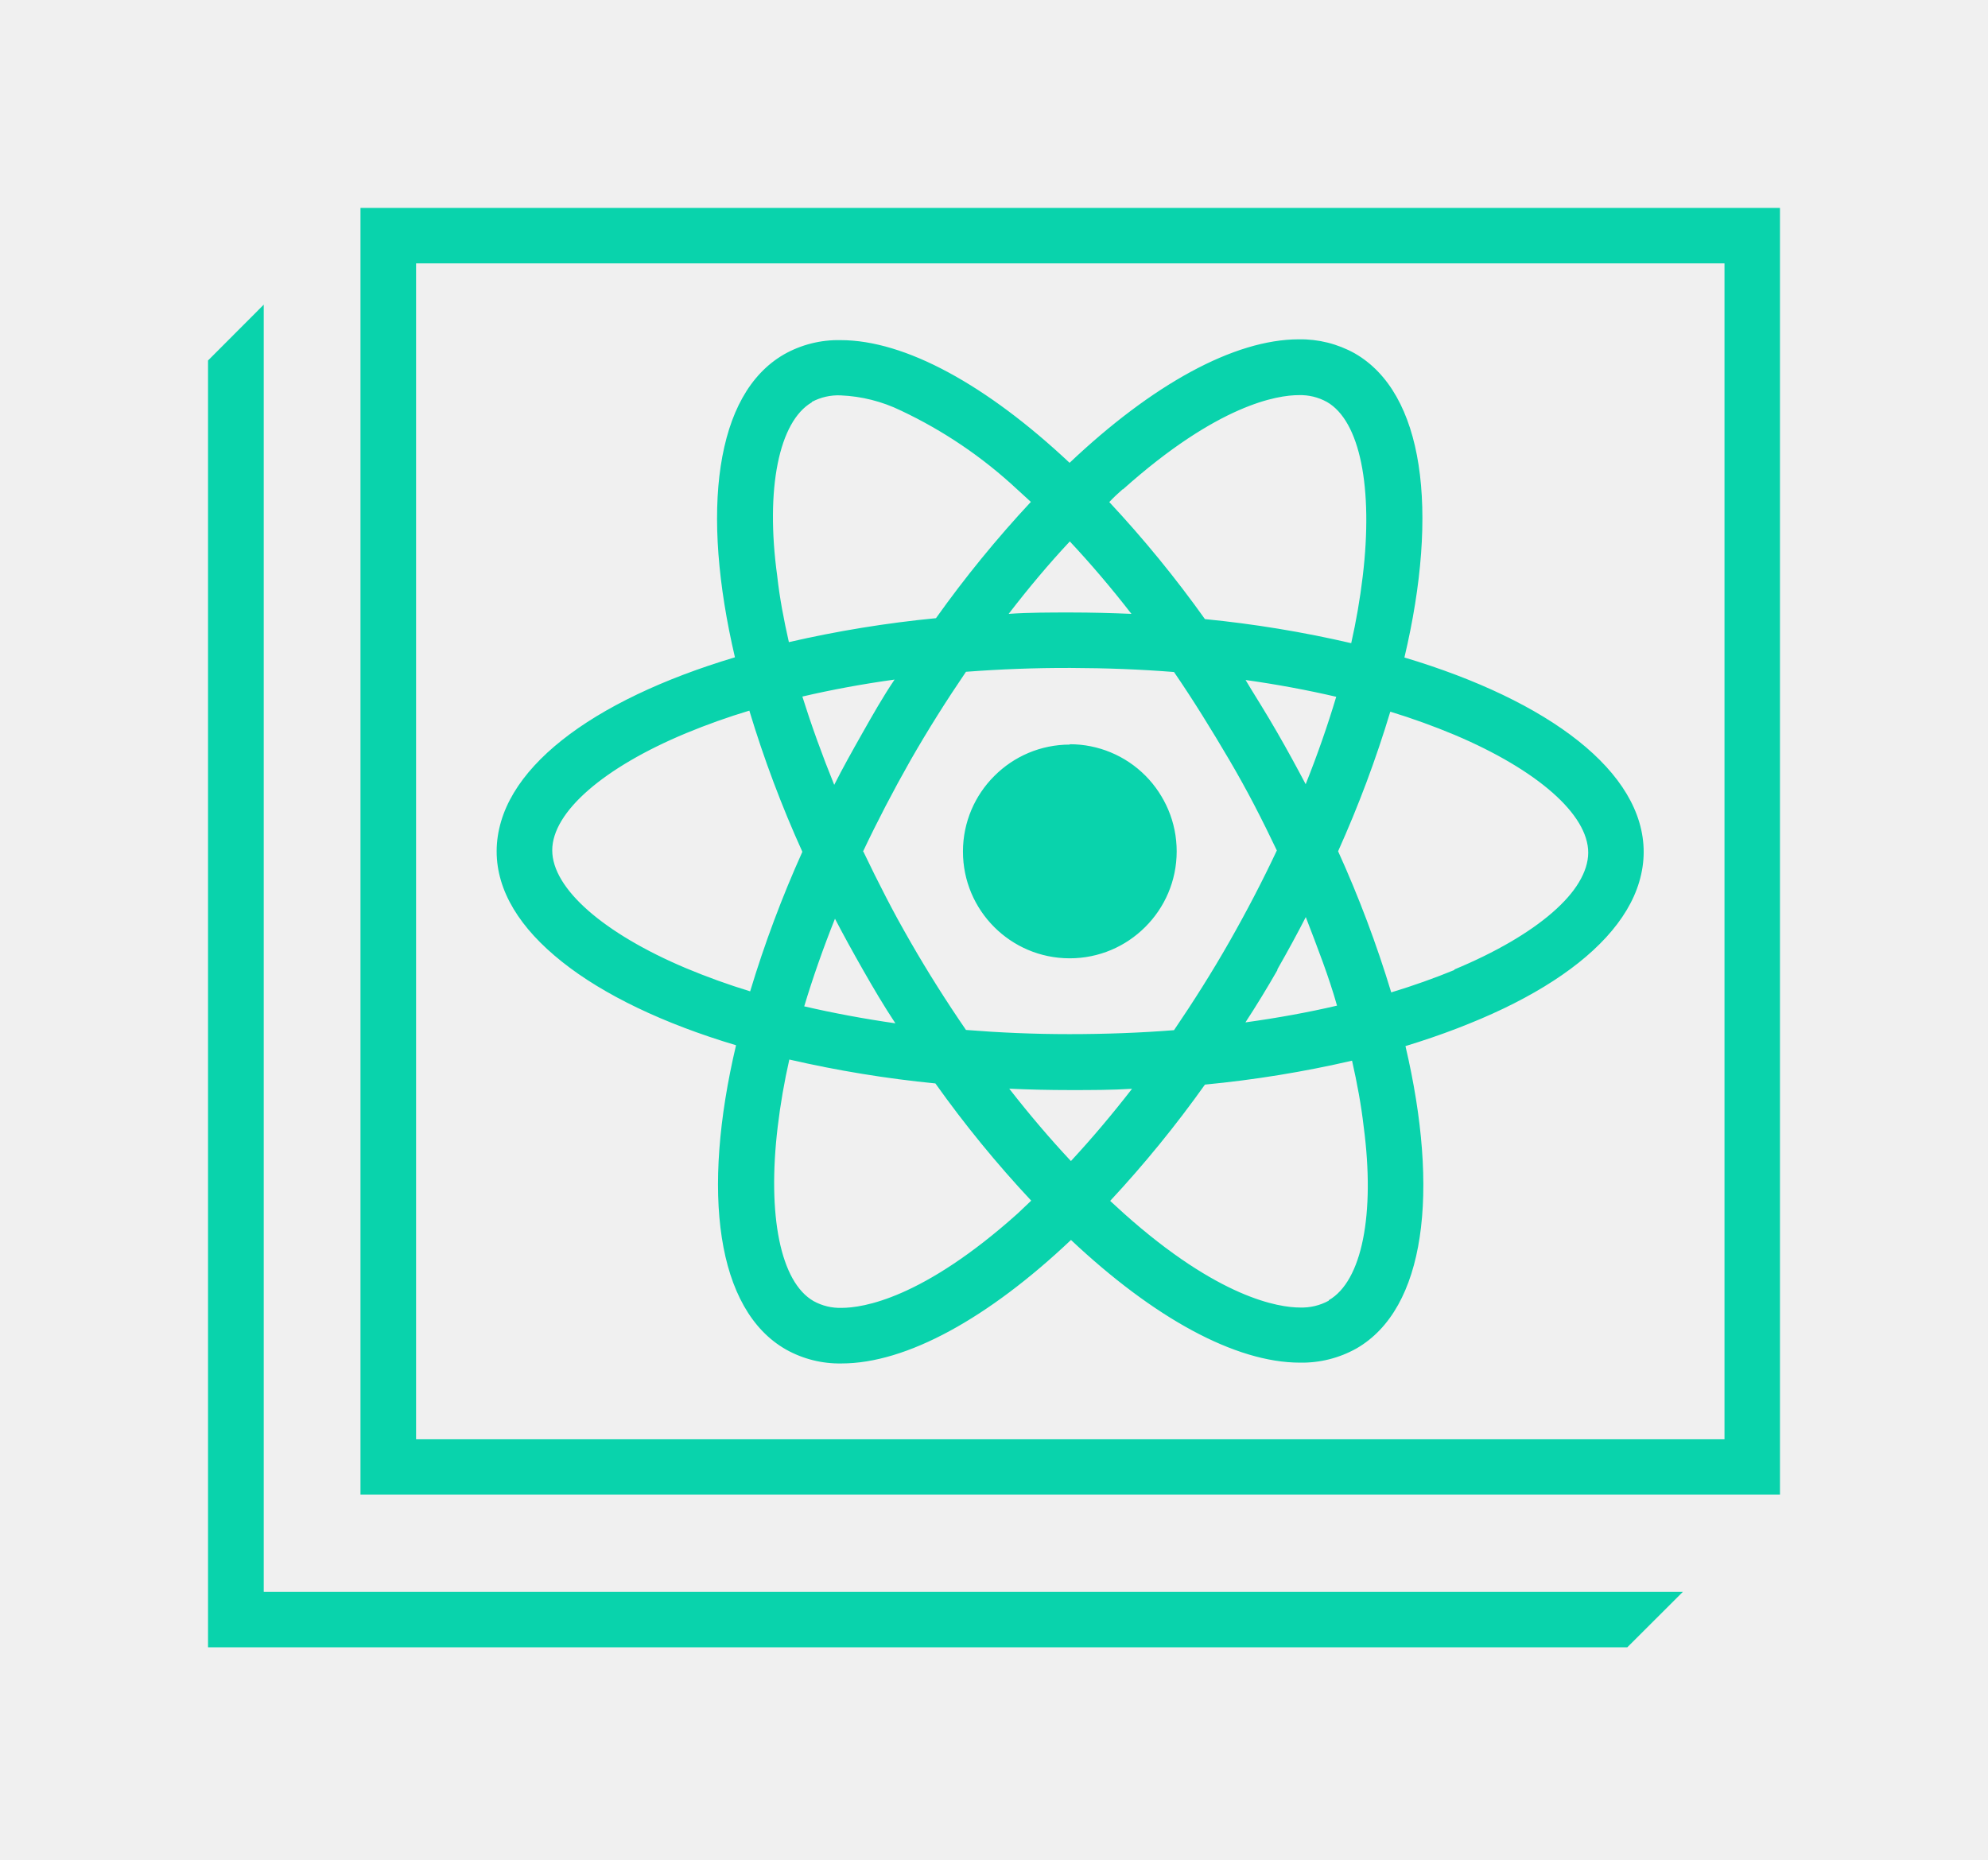
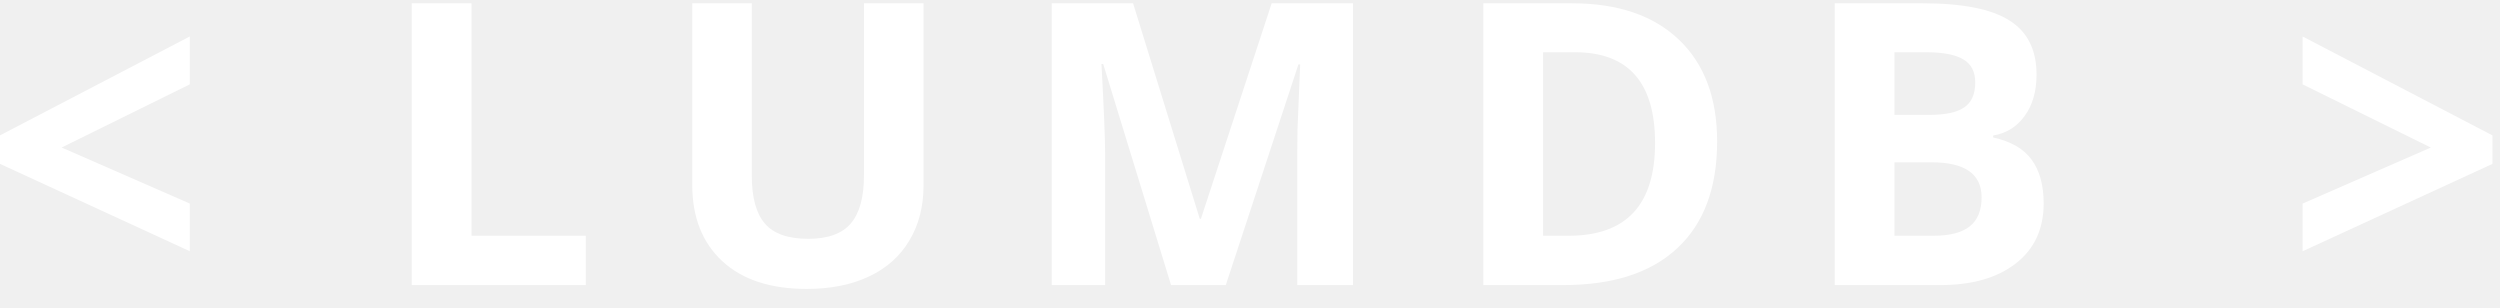
- <svg xmlns="http://www.w3.org/2000/svg" viewBox="0 0 170.96 159.93">
+ <svg xmlns="http://www.w3.org/2000/svg" xmlns:xlink="http://www.w3.org/1999/xlink" width="114" height="14" viewBox="0 0 114 14" version="1.1">
+   <g id="Canvas" transform="translate(246 135)">
+     <g id="LUMDB">
+       <g id="Shape">
+         <use xlink:href="#path0_fill" transform="translate(-141 -133.336)" fill="#FFFFFF" />
+       </g>
+       <g id="Shape">
+         <use xlink:href="#path1_fill" transform="translate(-246 -133.337)" fill="#FFFFFF" />
+       </g>
+       <g id="LUMDB">
+         <use xlink:href="#path2_fill" transform="translate(-227.224 -134.85)" fill="#FFFFFF" />
+         <use xlink:href="#path3_fill" transform="translate(-227.224 -134.85)" fill="#FFFFFF" />
+         <use xlink:href="#path4_fill" transform="translate(-227.224 -134.85)" fill="#FFFFFF" />
+         <use xlink:href="#path5_fill" transform="translate(-227.224 -134.85)" fill="#FFFFFF" />
+         <use xlink:href="#path6_fill" transform="translate(-227.224 -134.85)" fill="#FFFFFF" />
+       </g>
+     </g>
+   </g>
  <defs>
-     <style>.cls-1{fill:#09d3ac;}</style>
+     <path id="path0_fill" fill-rule="evenodd" d="M -8.20312e-07 7.619L 5.845 5.064L -8.20312e-07 2.183L -8.20312e-07 1.56572e-06L 8.655 4.51L 8.655 5.809L -8.20312e-07 9.792L -8.20312e-07 7.619Z" />
+     <path id="path1_fill" fill-rule="evenodd" d="M 8.654 9.792L 1.91309e-06 5.809L 1.91309e-06 4.51L 8.654 3.66602e-07L 8.654 2.183L 2.809 5.064L 8.654 7.619L 8.654 9.792Z" />
+     <path id="path2_fill" d="M 0 12.85L 0 0L 2.725 0L 2.725 10.6L 7.937 10.6L 7.937 12.85L 0 12.85Z" />
+     <path id="path3_fill" d="M 23.337 0L 23.337 8.314C 23.337 9.264 23.123 10.096 22.695 10.81C 22.273 11.525 21.661 12.073 20.858 12.454C 20.055 12.835 19.106 13.025 18.011 13.025C 16.358 13.025 15.075 12.604 14.161 11.76C 13.247 10.91 12.79 9.75 12.79 8.279L 12.79 0L 15.506 0L 15.506 7.866C 15.506 8.856 15.705 9.583 16.103 10.046C 16.502 10.509 17.161 10.74 18.081 10.74C 18.971 10.74 19.616 10.509 20.015 10.046C 20.419 9.577 20.621 8.845 20.621 7.849L 20.621 0L 23.337 0Z" />
+     <path id="path4_fill" d="M 34.624 12.85L 31.53 2.769L 31.451 2.769C 31.562 4.819 31.618 6.188 31.618 6.873L 31.618 12.85L 29.183 12.85L 29.183 0L 32.892 0L 35.933 9.826L 35.986 9.826L 39.212 0L 42.92 0L 42.92 12.85L 40.38 12.85L 40.38 6.768C 40.38 6.48 40.383 6.149 40.389 5.774C 40.401 5.399 40.442 4.403 40.512 2.786L 40.433 2.786L 37.12 12.85L 34.624 12.85Z" />
+     <path id="path5_fill" d="M 59.525 6.302C 59.525 8.417 58.921 10.037 57.714 11.162C 56.513 12.287 54.776 12.85 52.502 12.85L 48.864 12.85L 48.864 0L 52.898 0C 54.995 0 56.624 0.554 57.785 1.661C 58.945 2.769 59.525 4.315 59.525 6.302ZM 56.695 6.372C 56.695 3.612 55.476 2.232 53.038 2.232L 51.588 2.232L 51.588 10.6L 52.757 10.6C 55.382 10.6 56.695 9.19 56.695 6.372Z" />
+     <path id="path6_fill" d="M 64.888 0L 68.887 0C 70.709 0 72.031 0.261 72.851 0.782C 73.677 1.298 74.09 2.121 74.09 3.252C 74.09 4.02 73.908 4.649 73.545 5.142C 73.188 5.634 72.71 5.93 72.112 6.029L 72.112 6.117C 72.927 6.299 73.513 6.639 73.87 7.137C 74.234 7.635 74.415 8.297 74.415 9.123C 74.415 10.295 73.99 11.209 73.141 11.865C 72.297 12.521 71.149 12.85 69.695 12.85L 64.888 12.85L 64.888 0ZM 67.612 5.089L 69.195 5.089C 69.933 5.089 70.466 4.975 70.794 4.746C 71.128 4.518 71.295 4.14 71.295 3.612C 71.295 3.12 71.114 2.769 70.75 2.558C 70.393 2.341 69.824 2.232 69.045 2.232L 67.612 2.232L 67.612 5.089ZM 67.612 7.251L 67.612 10.6L 69.388 10.6C 70.138 10.6 70.692 10.456 71.049 10.169C 71.406 9.882 71.585 9.442 71.585 8.851C 71.585 7.784 70.823 7.251 69.3 7.251L 67.612 7.251Z" />
  </defs>
-   <path class="cls-1" d="M141.35,73.27c0-6.89-8.11-13-20.58-16.73,3-12.67,1.69-22.75-4.28-26.16a9.55,9.55,0,0,0-4.79-1.2c-5.57,0-12.61,3.89-19.72,10.62-7.11-6.68-14.13-10.55-19.69-10.55a9.46,9.46,0,0,0-4.86,1.22c-5.94,3.42-7.17,13.44-4.21,26.05-12.41,3.71-20.48,9.77-20.5,16.63s8.12,13,20.59,16.72c-3,12.68-1.7,22.75,4.28,26.16a9.41,9.41,0,0,0,4.78,1.2c5.58,0,12.62-3.89,19.73-10.62,7.1,6.68,14.12,10.55,19.69,10.55a9.59,9.59,0,0,0,4.86-1.22c5.94-3.42,7.16-13.44,4.21-26C133.27,86.18,141.34,80.12,141.35,73.27ZM96.56,42.06c8.19-7.33,13.31-8.12,15.13-8.12h0a4.71,4.71,0,0,1,2.42.58c2.86,1.63,4,7.38,3.09,15a56.73,56.73,0,0,1-1,5.79,97.7,97.7,0,0,0-12.58-2.07,98.47,98.47,0,0,0-8.24-10.08C95.75,42.79,96.15,42.42,96.56,42.06ZM71.77,78.94c.78,1.5,1.61,3,2.47,4.51S76,86.49,77,88c-2.71-.39-5.34-.88-7.84-1.46C69.86,84,70.75,81.5,71.77,78.94ZM69,59.9c2.53-.59,5.18-1.08,7.93-1.46-1,1.48-1.86,3-2.76,4.59s-1.69,3-2.46,4.52Q70.18,63.65,69,59.9Zm5.21,13.34q1.86-3.93,4.09-7.86c1.5-2.62,3.11-5.17,4.77-7.61,2.91-.22,5.91-.34,9-.33s6,.12,8.89.35c1.66,2.42,3.25,5,4.75,7.55s2.88,5.22,4.12,7.83c-1.23,2.62-2.6,5.25-4.08,7.85s-3.11,5.18-4.77,7.62c-2.91.23-5.91.34-9,.34s-6-.13-8.89-.36c-1.66-2.42-3.26-4.94-4.76-7.55S75.5,75.85,74.25,73.24Zm32.86-14.77c2.72.38,5.35.87,7.84,1.45-.74,2.47-1.62,5-2.64,7.55-.79-1.5-1.61-3-2.48-4.51S108,59.93,107.11,58.47Zm2.76,24.92q1.29-2.27,2.46-4.53c1,2.6,2,5.16,2.7,7.66-2.52.59-5.17,1.07-7.92,1.45Q108.52,85.75,109.87,83.39ZM92,46.56c1.8,1.92,3.57,4,5.3,6.23-1.71-.07-3.46-.12-5.23-.12s-3.58,0-5.33.12C88.45,50.57,90.2,48.48,92,46.56Zm-22.18-12A4.82,4.82,0,0,1,72.29,34a13.11,13.11,0,0,1,5.19,1.31,39.07,39.07,0,0,1,10,6.78l1.17,1.07a98.49,98.49,0,0,0-8.16,10,98.88,98.88,0,0,0-12.65,2.06c-.44-1.94-.8-3.84-1-5.67C65.8,42,67,36.24,69.81,34.6ZM64.53,85.26a58.75,58.75,0,0,1-5.54-2c-7.1-3-11.5-6.85-11.5-10.14S51.91,66,59,63.05a57.63,57.63,0,0,1,5.44-1.94A97.93,97.93,0,0,0,69,73.25,98.72,98.72,0,0,0,64.53,85.26Zm23,19.1c-8.19,7.33-13.31,8.11-15.14,8.11a4.69,4.69,0,0,1-2.42-.58c-2.86-1.63-4-7.38-3.09-15a56.07,56.07,0,0,1,1-5.78,99.51,99.51,0,0,0,12.58,2.06,97.17,97.17,0,0,0,8.24,10.08Zm4.57-4.51c-1.8-1.92-3.57-4-5.31-6.23,1.72.08,3.47.12,5.24.12s3.58,0,5.33-.11C95.63,95.85,93.87,97.93,92.09,99.85Zm22.18,12a4.82,4.82,0,0,1-2.48.59c-1.82,0-7-.8-15.16-8.1l-1.17-1.07a98.44,98.44,0,0,0,8.15-10,97,97,0,0,0,12.66-2.06c.44,1.94.79,3.84,1,5.67C118.27,104.42,117.12,110.18,114.27,111.81Zm10.8-28.44c-1.71.7-3.52,1.35-5.44,1.93a98.54,98.54,0,0,0-4.57-12.14,98.1,98.1,0,0,0,4.49-12,58.75,58.75,0,0,1,5.54,2c7.09,3,11.5,6.85,11.49,10.14S132.17,80.42,125.07,83.37ZM92,82.39a9.18,9.18,0,1,0-9.17-9.19A9.17,9.17,0,0,0,92,82.39ZM31,17.88V128.53H153.07V17.88ZM148.3,123.77H35.78V22.65H148.3Zm-85-33.9c-3,12.68-1.7,22.75,4.28,26.16a9.41,9.41,0,0,0,4.78,1.2c5.58,0,12.62-3.89,19.73-10.62,7.1,6.68,14.12,10.55,19.69,10.55a9.59,9.59,0,0,0,4.86-1.22c5.94-3.42,7.16-13.44,4.21-26,12.41-3.72,20.48-9.78,20.49-16.63s-8.11-13-20.58-16.73c3-12.67,1.69-22.75-4.28-26.16a9.55,9.55,0,0,0-4.79-1.2c-5.57,0-12.61,3.89-19.72,10.62-7.11-6.68-14.13-10.55-19.69-10.55a9.46,9.46,0,0,0-4.86,1.22c-5.94,3.42-7.17,13.44-4.21,26.05-12.41,3.71-20.48,9.77-20.5,16.63S50.84,86.13,63.31,89.87Zm24.21,14.49c-8.19,7.33-13.31,8.11-15.14,8.11a4.69,4.69,0,0,1-2.42-.58c-2.86-1.63-4-7.38-3.09-15a56.07,56.07,0,0,1,1-5.78,99.51,99.51,0,0,0,12.58,2.06,97.17,97.17,0,0,0,8.24,10.08Zm24.79-36.89c-.79-1.5-1.61-3-2.48-4.51s-1.8-3-2.72-4.49c2.72.38,5.35.87,7.84,1.45C114.21,62.39,113.33,64.92,112.31,67.47Zm2.72,19c-2.52.59-5.17,1.07-7.92,1.45q1.41-2.22,2.76-4.58t2.46-4.53C113.37,81.46,114.28,84,115,86.52Zm-5.21-13.35c-1.23,2.62-2.6,5.25-4.08,7.85s-3.11,5.18-4.77,7.62c-2.91.23-5.91.34-9,.34s-6-.13-8.89-.36c-1.66-2.42-3.26-4.94-4.76-7.55s-2.87-5.22-4.12-7.83q1.86-3.93,4.09-7.86c1.5-2.62,3.11-5.17,4.77-7.61,2.91-.22,5.91-.34,9-.33s6,.12,8.89.35c1.66,2.42,3.25,5,4.75,7.55S108.58,70.56,109.82,73.17ZM77,88c-2.71-.39-5.34-.88-7.84-1.46.74-2.46,1.63-5,2.65-7.55.78,1.5,1.61,3,2.47,4.51S76,86.49,77,88ZM74.21,63c-.87,1.5-1.69,3-2.46,4.52Q70.18,63.65,69,59.9c2.53-.59,5.18-1.08,7.93-1.46C76,59.92,75.11,61.45,74.21,63ZM92.09,99.85c-1.8-1.92-3.57-4-5.31-6.23,1.72.08,3.47.12,5.24.12s3.58,0,5.33-.11C95.63,95.85,93.87,97.93,92.09,99.85Zm22.18,12a4.82,4.82,0,0,1-2.48.59c-1.82,0-7-.8-15.16-8.1l-1.17-1.07a98.44,98.44,0,0,0,8.15-10,97,97,0,0,0,12.66-2.06c.44,1.94.79,3.84,1,5.67C118.27,104.42,117.12,110.18,114.27,111.81Zm5.28-50.66a58.75,58.75,0,0,1,5.54,2c7.09,3,11.5,6.85,11.49,10.14s-4.41,7.16-11.51,10.11c-1.71.7-3.52,1.35-5.44,1.93a98.54,98.54,0,0,0-4.57-12.14A98.1,98.1,0,0,0,119.55,61.15Zm-23-19.09c8.19-7.33,13.31-8.12,15.13-8.12h0a4.71,4.71,0,0,1,2.42.58c2.86,1.63,4,7.38,3.09,15a56.73,56.73,0,0,1-1,5.79,97.7,97.7,0,0,0-12.58-2.07,98.47,98.47,0,0,0-8.24-10.08C95.75,42.79,96.15,42.42,96.56,42.06ZM92,46.56c1.8,1.92,3.57,4,5.3,6.23-1.71-.07-3.46-.12-5.23-.12s-3.58,0-5.33.12C88.45,50.57,90.2,48.48,92,46.56Zm-22.18-12A4.82,4.82,0,0,1,72.29,34a13.11,13.11,0,0,1,5.19,1.31,39.07,39.07,0,0,1,10,6.78l1.17,1.07a98.49,98.49,0,0,0-8.16,10,98.88,98.88,0,0,0-12.65,2.06c-.44-1.94-.8-3.84-1-5.67C65.8,42,67,36.24,69.81,34.6ZM59,63.05a57.63,57.63,0,0,1,5.44-1.94A97.93,97.93,0,0,0,69,73.25a98.72,98.72,0,0,0-4.49,12,58.75,58.75,0,0,1-5.54-2c-7.1-3-11.5-6.85-11.5-10.14S51.91,66,59,63.05Zm33,1a9.18,9.18,0,1,0,9.17,9.19A9.17,9.17,0,0,0,92,64Zm0,0a9.18,9.18,0,1,0,9.17,9.19A9.17,9.17,0,0,0,92,64Zm0,0a9.18,9.18,0,1,0,9.17,9.19A9.17,9.17,0,0,0,92,64Zm49.35,9.24c0-6.89-8.11-13-20.58-16.73,3-12.67,1.69-22.75-4.28-26.16a9.55,9.55,0,0,0-4.79-1.2c-5.57,0-12.61,3.89-19.72,10.62-7.11-6.68-14.13-10.55-19.69-10.55a9.46,9.46,0,0,0-4.86,1.22c-5.94,3.42-7.17,13.44-4.21,26.05-12.41,3.71-20.48,9.77-20.5,16.63s8.12,13,20.59,16.72c-3,12.68-1.7,22.75,4.28,26.16a9.41,9.41,0,0,0,4.78,1.2c5.58,0,12.62-3.89,19.73-10.62,7.1,6.68,14.12,10.55,19.69,10.55a9.59,9.59,0,0,0,4.86-1.22c5.94-3.42,7.16-13.44,4.21-26C133.27,86.18,141.34,80.12,141.35,73.27ZM96.56,42.06c8.19-7.33,13.31-8.12,15.13-8.12h0a4.71,4.71,0,0,1,2.42.58c2.86,1.63,4,7.38,3.09,15a56.73,56.73,0,0,1-1,5.79,97.7,97.7,0,0,0-12.58-2.07,98.47,98.47,0,0,0-8.24-10.08C95.75,42.79,96.15,42.42,96.56,42.06ZM71.77,78.94c.78,1.5,1.61,3,2.47,4.51S76,86.49,77,88c-2.71-.39-5.34-.88-7.84-1.46C69.86,84,70.75,81.5,71.77,78.94ZM69,59.9c2.53-.59,5.18-1.08,7.93-1.46-1,1.48-1.86,3-2.76,4.59s-1.69,3-2.46,4.52Q70.18,63.65,69,59.9Zm5.21,13.34q1.86-3.93,4.09-7.86c1.5-2.62,3.11-5.17,4.77-7.61,2.91-.22,5.91-.34,9-.33s6,.12,8.89.35c1.66,2.42,3.25,5,4.75,7.55s2.88,5.22,4.12,7.83c-1.23,2.62-2.6,5.25-4.08,7.85s-3.11,5.18-4.77,7.62c-2.91.23-5.91.34-9,.34s-6-.13-8.89-.36c-1.66-2.42-3.26-4.94-4.76-7.55S75.5,75.85,74.25,73.24Zm32.86-14.77c2.72.38,5.35.87,7.84,1.45-.74,2.47-1.62,5-2.64,7.55-.79-1.5-1.61-3-2.48-4.51S108,59.93,107.11,58.47Zm2.76,24.92q1.29-2.27,2.46-4.53c1,2.6,2,5.16,2.7,7.66-2.52.59-5.17,1.07-7.92,1.45Q108.52,85.75,109.87,83.39ZM92,46.56c1.8,1.92,3.57,4,5.3,6.23-1.71-.07-3.46-.12-5.23-.12s-3.58,0-5.33.12C88.45,50.57,90.2,48.48,92,46.56Zm-22.18-12A4.82,4.82,0,0,1,72.29,34a13.11,13.11,0,0,1,5.19,1.31,39.07,39.07,0,0,1,10,6.78l1.17,1.07a98.49,98.49,0,0,0-8.16,10,98.88,98.88,0,0,0-12.65,2.06c-.44-1.94-.8-3.84-1-5.67C65.8,42,67,36.24,69.81,34.6ZM64.53,85.26a58.75,58.75,0,0,1-5.54-2c-7.1-3-11.5-6.85-11.5-10.14S51.91,66,59,63.05a57.63,57.63,0,0,1,5.44-1.94A97.93,97.93,0,0,0,69,73.25,98.72,98.72,0,0,0,64.53,85.26Zm23,19.1c-8.19,7.33-13.31,8.11-15.14,8.11a4.69,4.69,0,0,1-2.42-.58c-2.86-1.63-4-7.38-3.09-15a56.07,56.07,0,0,1,1-5.78,99.51,99.51,0,0,0,12.58,2.06,97.17,97.17,0,0,0,8.24,10.08Zm4.57-4.51c-1.8-1.92-3.57-4-5.31-6.23,1.72.08,3.47.12,5.24.12s3.58,0,5.33-.11C95.63,95.85,93.87,97.93,92.09,99.85Zm22.18,12a4.82,4.82,0,0,1-2.48.59c-1.82,0-7-.8-15.16-8.1l-1.17-1.07a98.44,98.44,0,0,0,8.15-10,97,97,0,0,0,12.66-2.06c.44,1.94.79,3.84,1,5.67C118.27,104.42,117.12,110.18,114.27,111.81Zm10.8-28.44c-1.71.7-3.52,1.35-5.44,1.93a98.54,98.54,0,0,0-4.57-12.14,98.1,98.1,0,0,0,4.49-12,58.75,58.75,0,0,1,5.54,2c7.09,3,11.5,6.85,11.49,10.14S132.17,80.42,125.07,83.37ZM92,82.39a9.18,9.18,0,1,0-9.17-9.19A9.17,9.17,0,0,0,92,82.39Zm-69.32,54.5V26.2L17.89,31V141.66H139.94l4.78-4.77Z" />
</svg>
